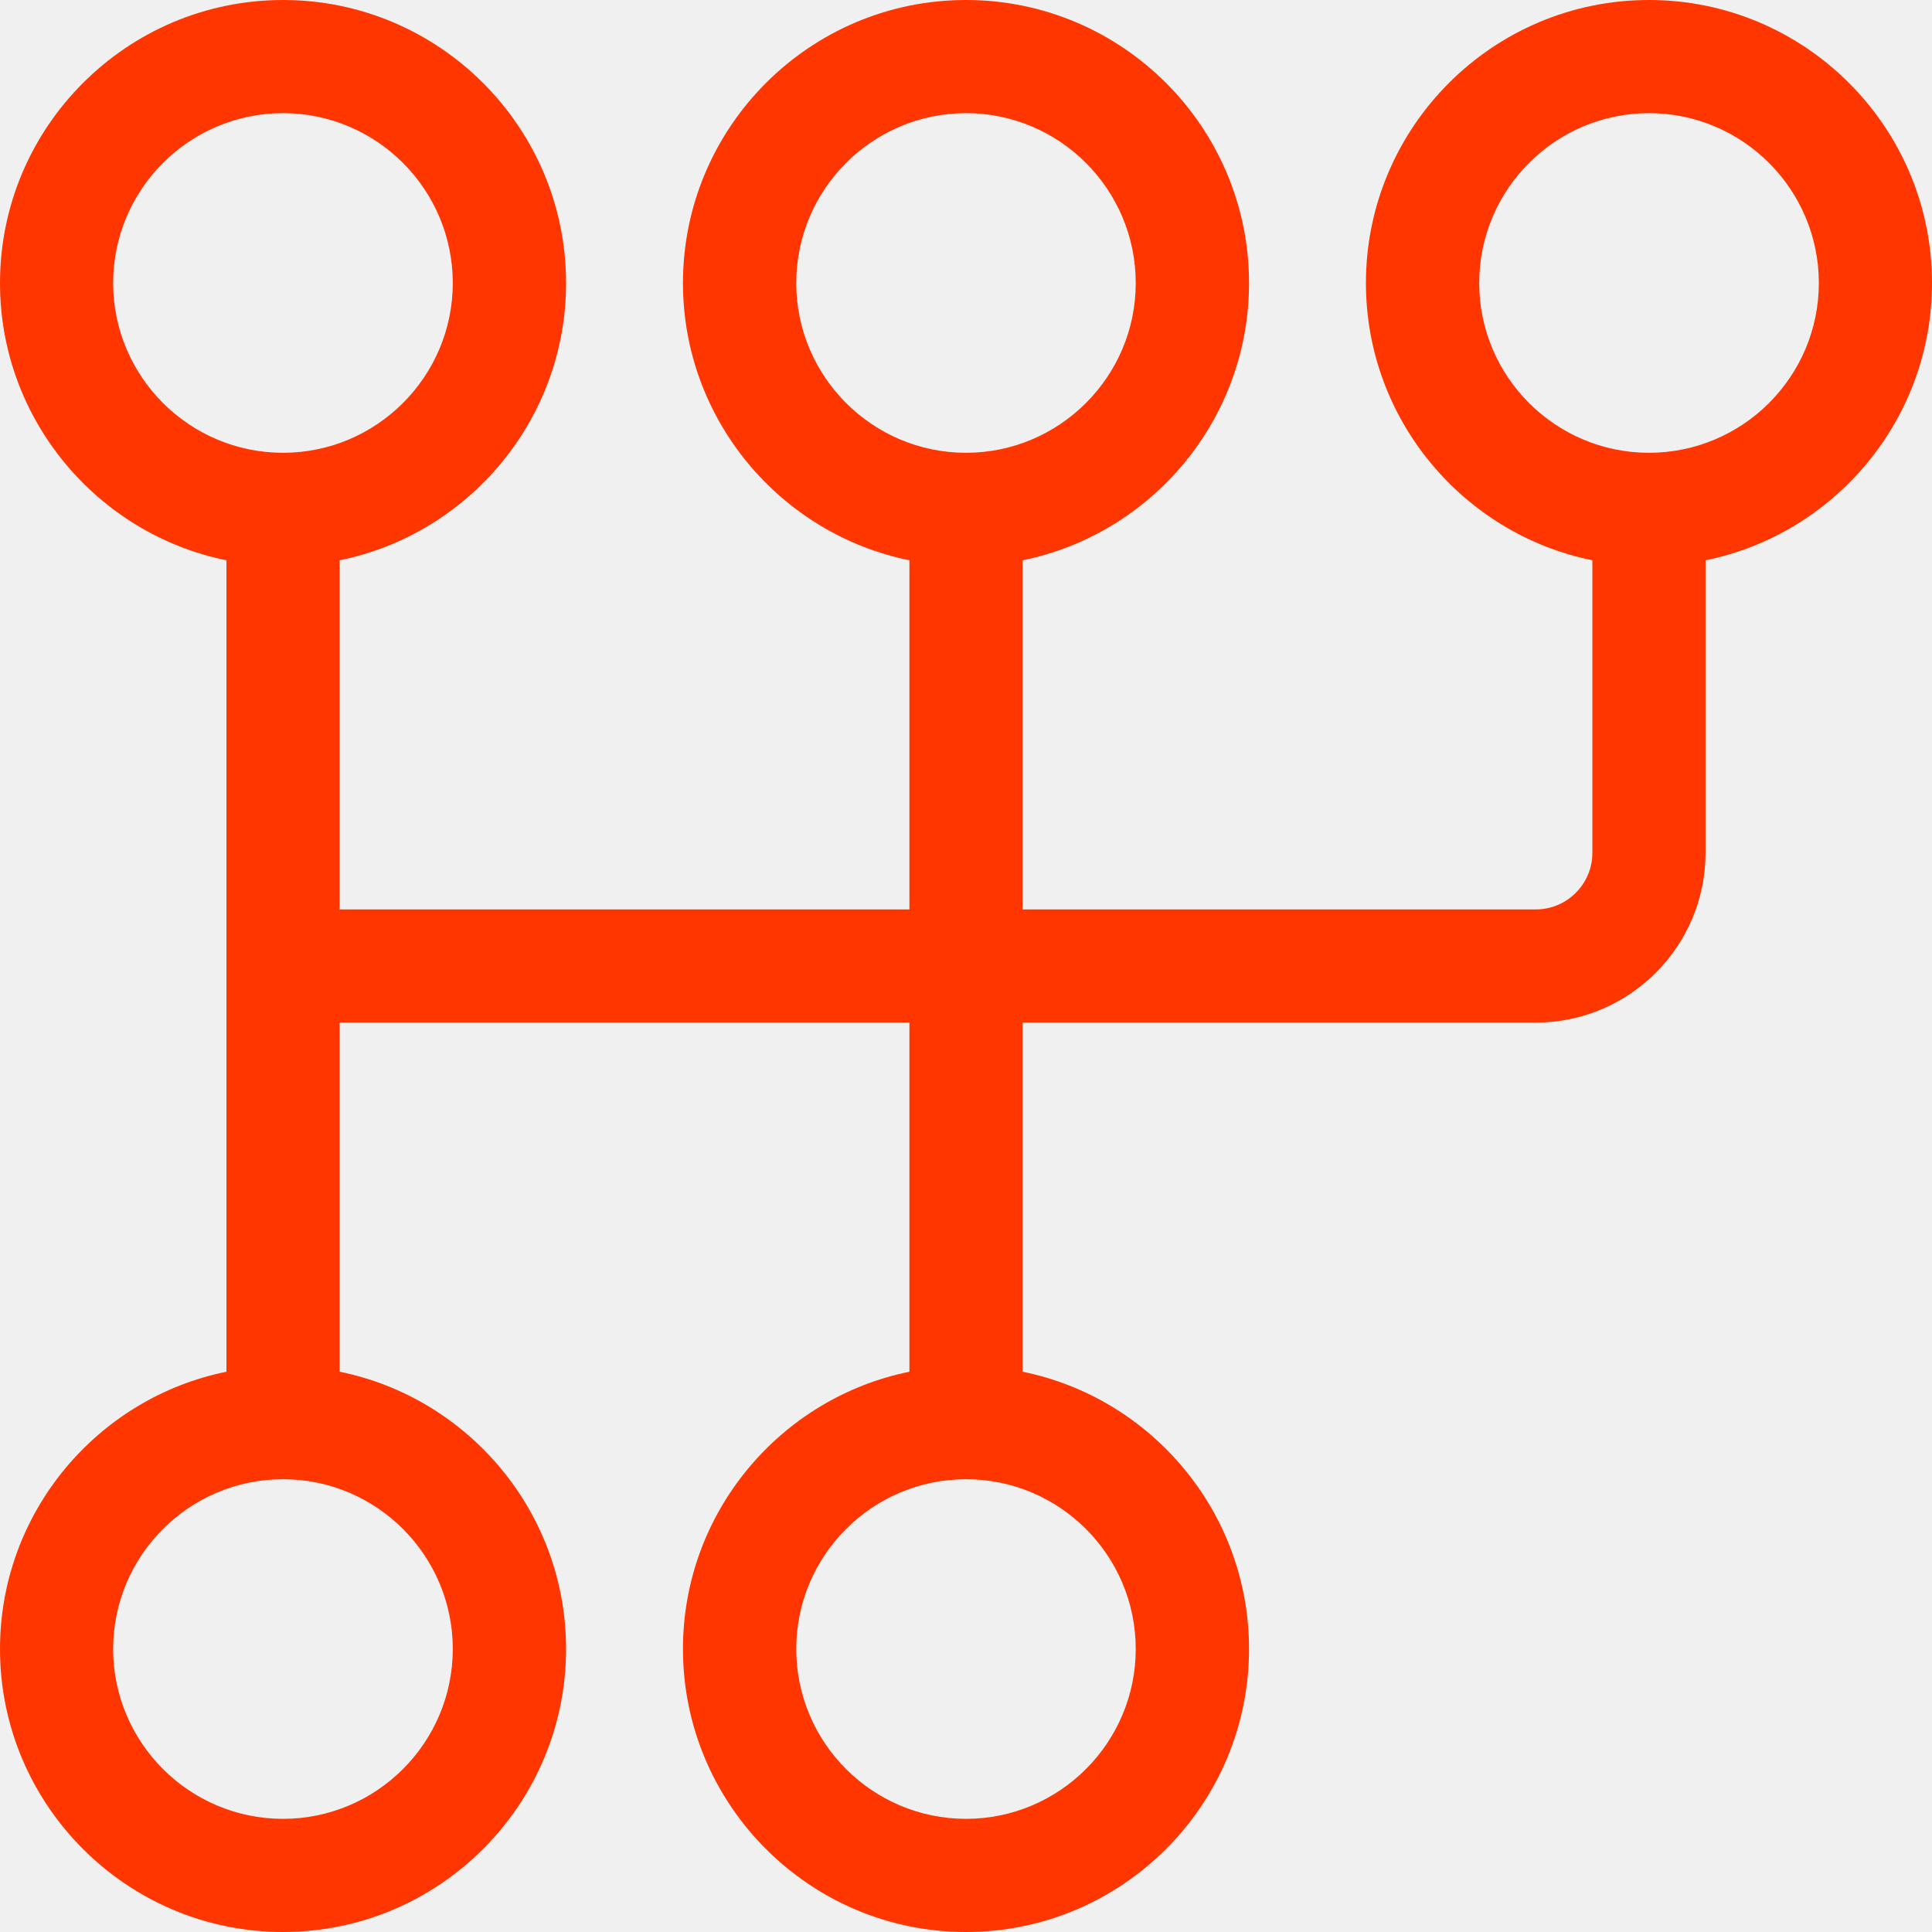
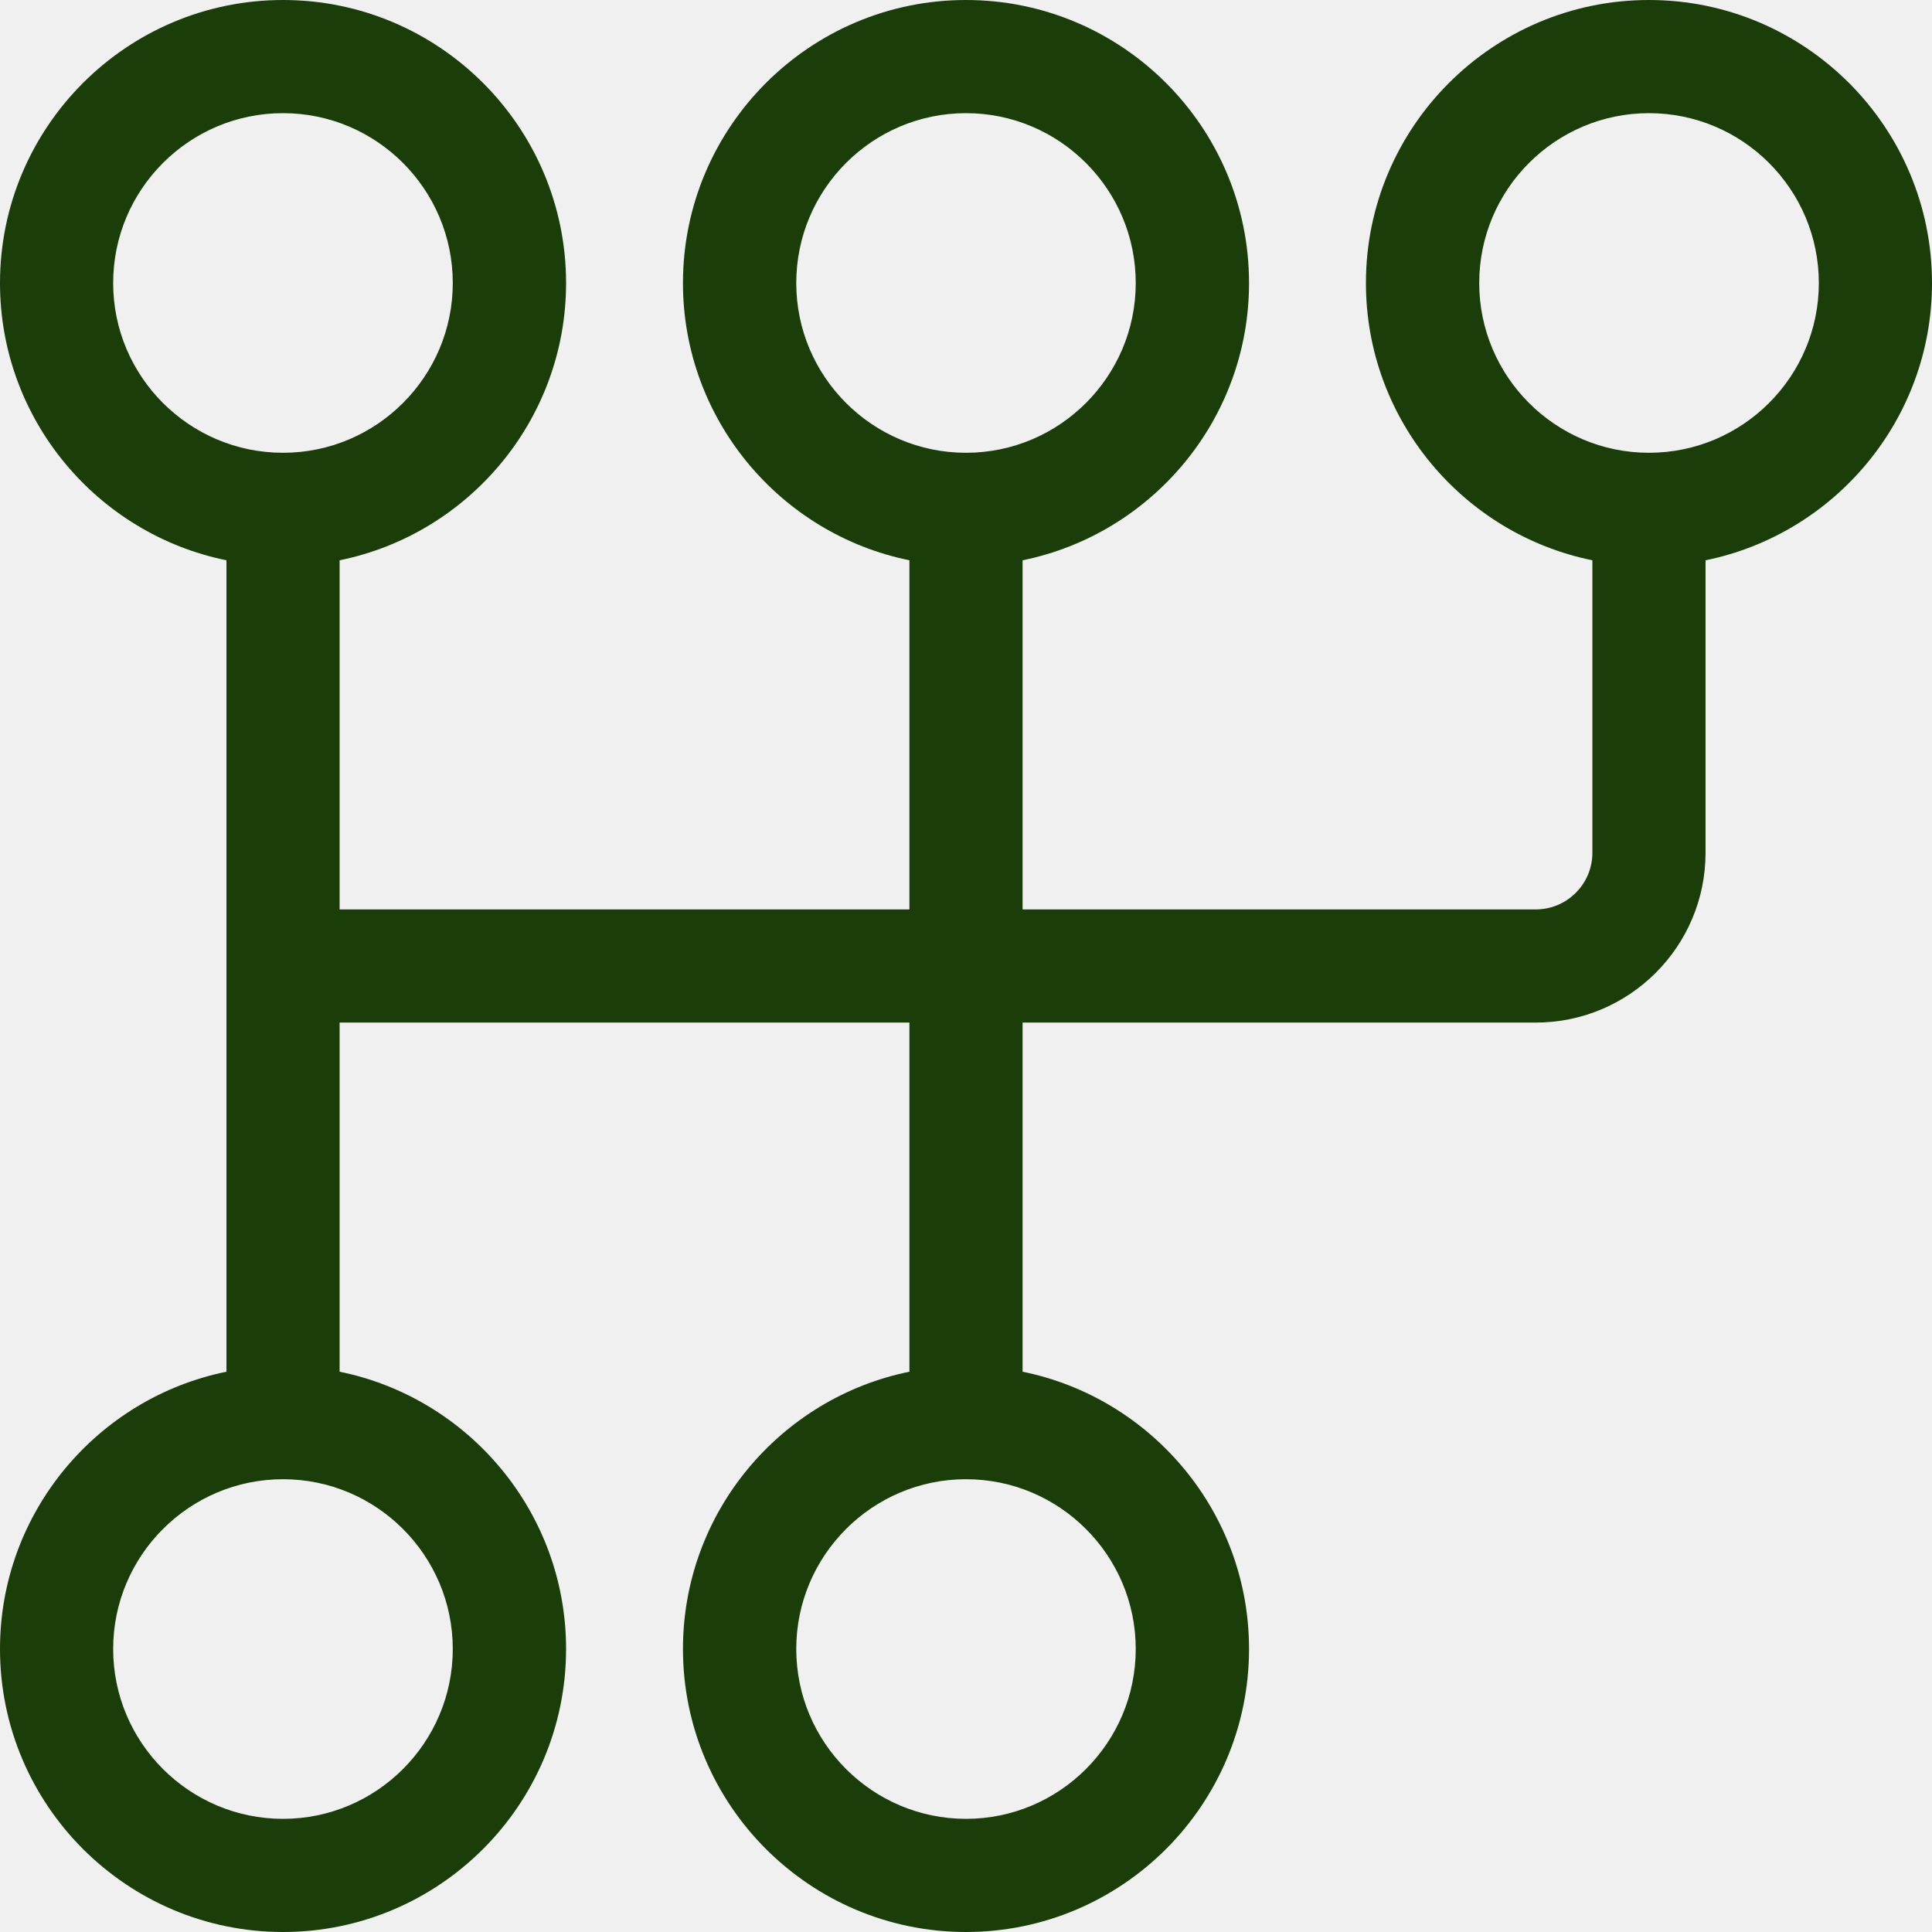
<svg xmlns="http://www.w3.org/2000/svg" width="14" height="14" viewBox="0 0 14 14" fill="none">
  <g clip-path="url(#clip0_1_415)">
-     <path d="M11.949 0C10.818 0 9.898 0.92 9.898 2.051C9.898 3.041 10.604 3.87 11.539 4.06V6.18C11.539 6.406 11.355 6.59 11.129 6.59H7.41V4.06C8.345 3.87 9.051 3.041 9.051 2.051C9.051 0.92 8.131 0 7 0C5.869 0 4.949 0.92 4.949 2.051C4.949 3.041 5.655 3.87 6.59 4.06V6.59H2.461V4.06C3.396 3.87 4.102 3.041 4.102 2.051C4.102 0.92 3.182 0 2.051 0C0.92 0 0 0.92 0 2.051C0 3.041 0.706 3.87 1.641 4.06V9.94C0.706 10.13 0 10.959 0 11.949C0 13.08 0.92 14 2.051 14C3.182 14 4.102 13.08 4.102 11.949C4.102 10.959 3.396 10.13 2.461 9.94V7.41H6.59V9.94C5.655 10.13 4.949 10.959 4.949 11.949C4.949 13.08 5.869 14 7 14C8.131 14 9.051 13.08 9.051 11.949C9.051 10.959 8.345 10.13 7.41 9.94V7.41H11.129C11.807 7.41 12.359 6.858 12.359 6.18V4.06C13.294 3.87 14 3.041 14 2.051C14 0.92 13.08 0 11.949 0ZM3.281 11.949C3.281 12.628 2.729 13.18 2.051 13.18C1.372 13.18 0.82 12.628 0.82 11.949C0.82 11.271 1.372 10.719 2.051 10.719C2.729 10.719 3.281 11.271 3.281 11.949ZM2.051 3.281C1.372 3.281 0.82 2.729 0.82 2.051C0.82 1.372 1.372 0.82 2.051 0.82C2.729 0.82 3.281 1.372 3.281 2.051C3.281 2.729 2.729 3.281 2.051 3.281ZM8.23 11.949C8.23 12.628 7.678 13.18 7 13.18C6.322 13.18 5.77 12.628 5.77 11.949C5.77 11.271 6.322 10.719 7 10.719C7.678 10.719 8.23 11.271 8.23 11.949ZM7 3.281C6.322 3.281 5.77 2.729 5.77 2.051C5.77 1.372 6.322 0.82 7 0.82C7.678 0.82 8.23 1.372 8.23 2.051C8.23 2.729 7.678 3.281 7 3.281ZM11.949 3.281C11.271 3.281 10.719 2.729 10.719 2.051C10.719 1.372 11.271 0.82 11.949 0.82C12.628 0.82 13.18 1.372 13.18 2.051C13.18 2.729 12.628 3.281 11.949 3.281Z" fill="#FF3600" />
+     <path d="M11.949 0C10.818 0 9.898 0.92 9.898 2.051C9.898 3.041 10.604 3.87 11.539 4.06V6.18C11.539 6.406 11.355 6.59 11.129 6.59H7.41V4.06C8.345 3.87 9.051 3.041 9.051 2.051C9.051 0.92 8.131 0 7 0C5.869 0 4.949 0.92 4.949 2.051C4.949 3.041 5.655 3.87 6.59 4.06V6.59H2.461V4.06C3.396 3.87 4.102 3.041 4.102 2.051C4.102 0.92 3.182 0 2.051 0C0.92 0 0 0.92 0 2.051C0 3.041 0.706 3.87 1.641 4.06V9.94C0.706 10.13 0 10.959 0 11.949C0 13.08 0.92 14 2.051 14C3.182 14 4.102 13.08 4.102 11.949C4.102 10.959 3.396 10.13 2.461 9.94V7.41H6.59V9.94C5.655 10.13 4.949 10.959 4.949 11.949C4.949 13.08 5.869 14 7 14C8.131 14 9.051 13.08 9.051 11.949C9.051 10.959 8.345 10.13 7.41 9.94V7.41H11.129C11.807 7.41 12.359 6.858 12.359 6.18V4.06C13.294 3.87 14 3.041 14 2.051C14 0.92 13.08 0 11.949 0ZM3.281 11.949C3.281 12.628 2.729 13.18 2.051 13.18C1.372 13.18 0.82 12.628 0.82 11.949C0.82 11.271 1.372 10.719 2.051 10.719C2.729 10.719 3.281 11.271 3.281 11.949ZM2.051 3.281C1.372 3.281 0.82 2.729 0.82 2.051C0.82 1.372 1.372 0.82 2.051 0.82C2.729 0.82 3.281 1.372 3.281 2.051C3.281 2.729 2.729 3.281 2.051 3.281ZM8.23 11.949C8.23 12.628 7.678 13.18 7 13.18C6.322 13.18 5.77 12.628 5.77 11.949C5.77 11.271 6.322 10.719 7 10.719C7.678 10.719 8.23 11.271 8.23 11.949ZM7 3.281C6.322 3.281 5.77 2.729 5.77 2.051C5.77 1.372 6.322 0.82 7 0.82C7.678 0.82 8.23 1.372 8.23 2.051C8.23 2.729 7.678 3.281 7 3.281ZM11.949 3.281C11.271 3.281 10.719 2.729 10.719 2.051C10.719 1.372 11.271 0.82 11.949 0.82C12.628 0.82 13.18 1.372 13.18 2.051C13.18 2.729 12.628 3.281 11.949 3.281Z" fill="#1A3D0A" />
  </g>
  <defs>
    <clipPath id="clip0_1_415">
      <rect width="14" height="14" fill="white" />
    </clipPath>
  </defs>
</svg>
